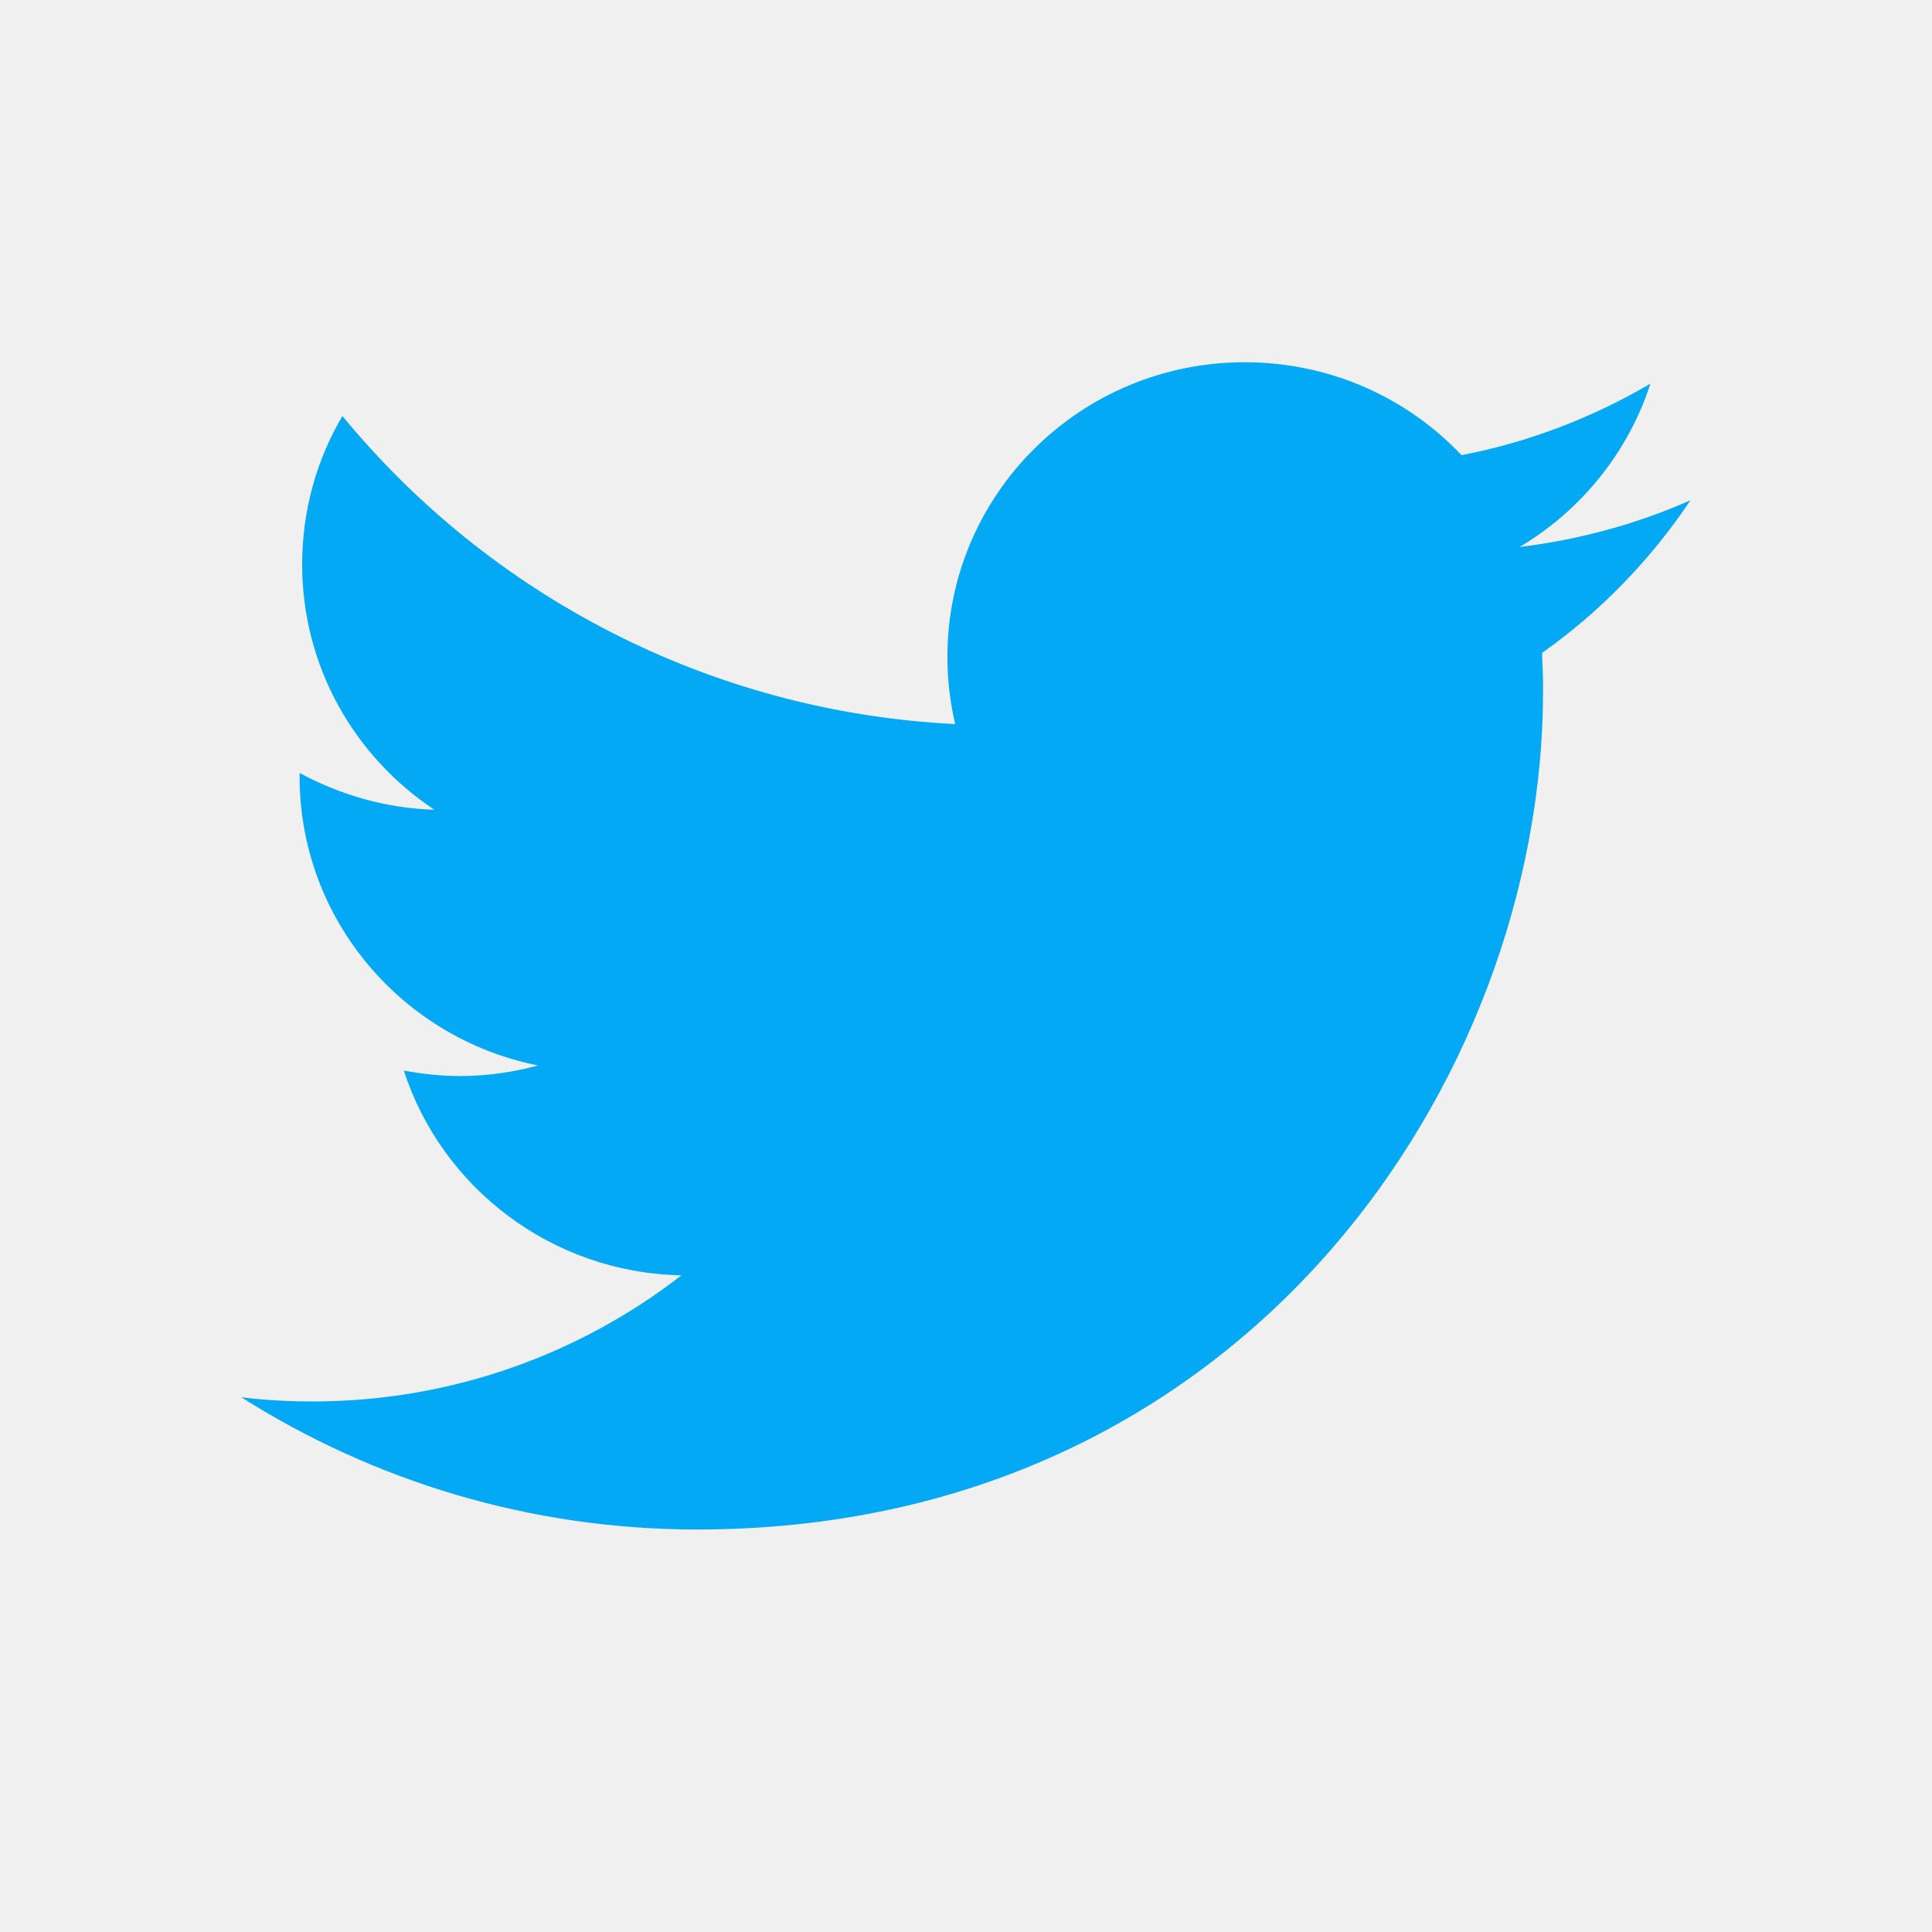
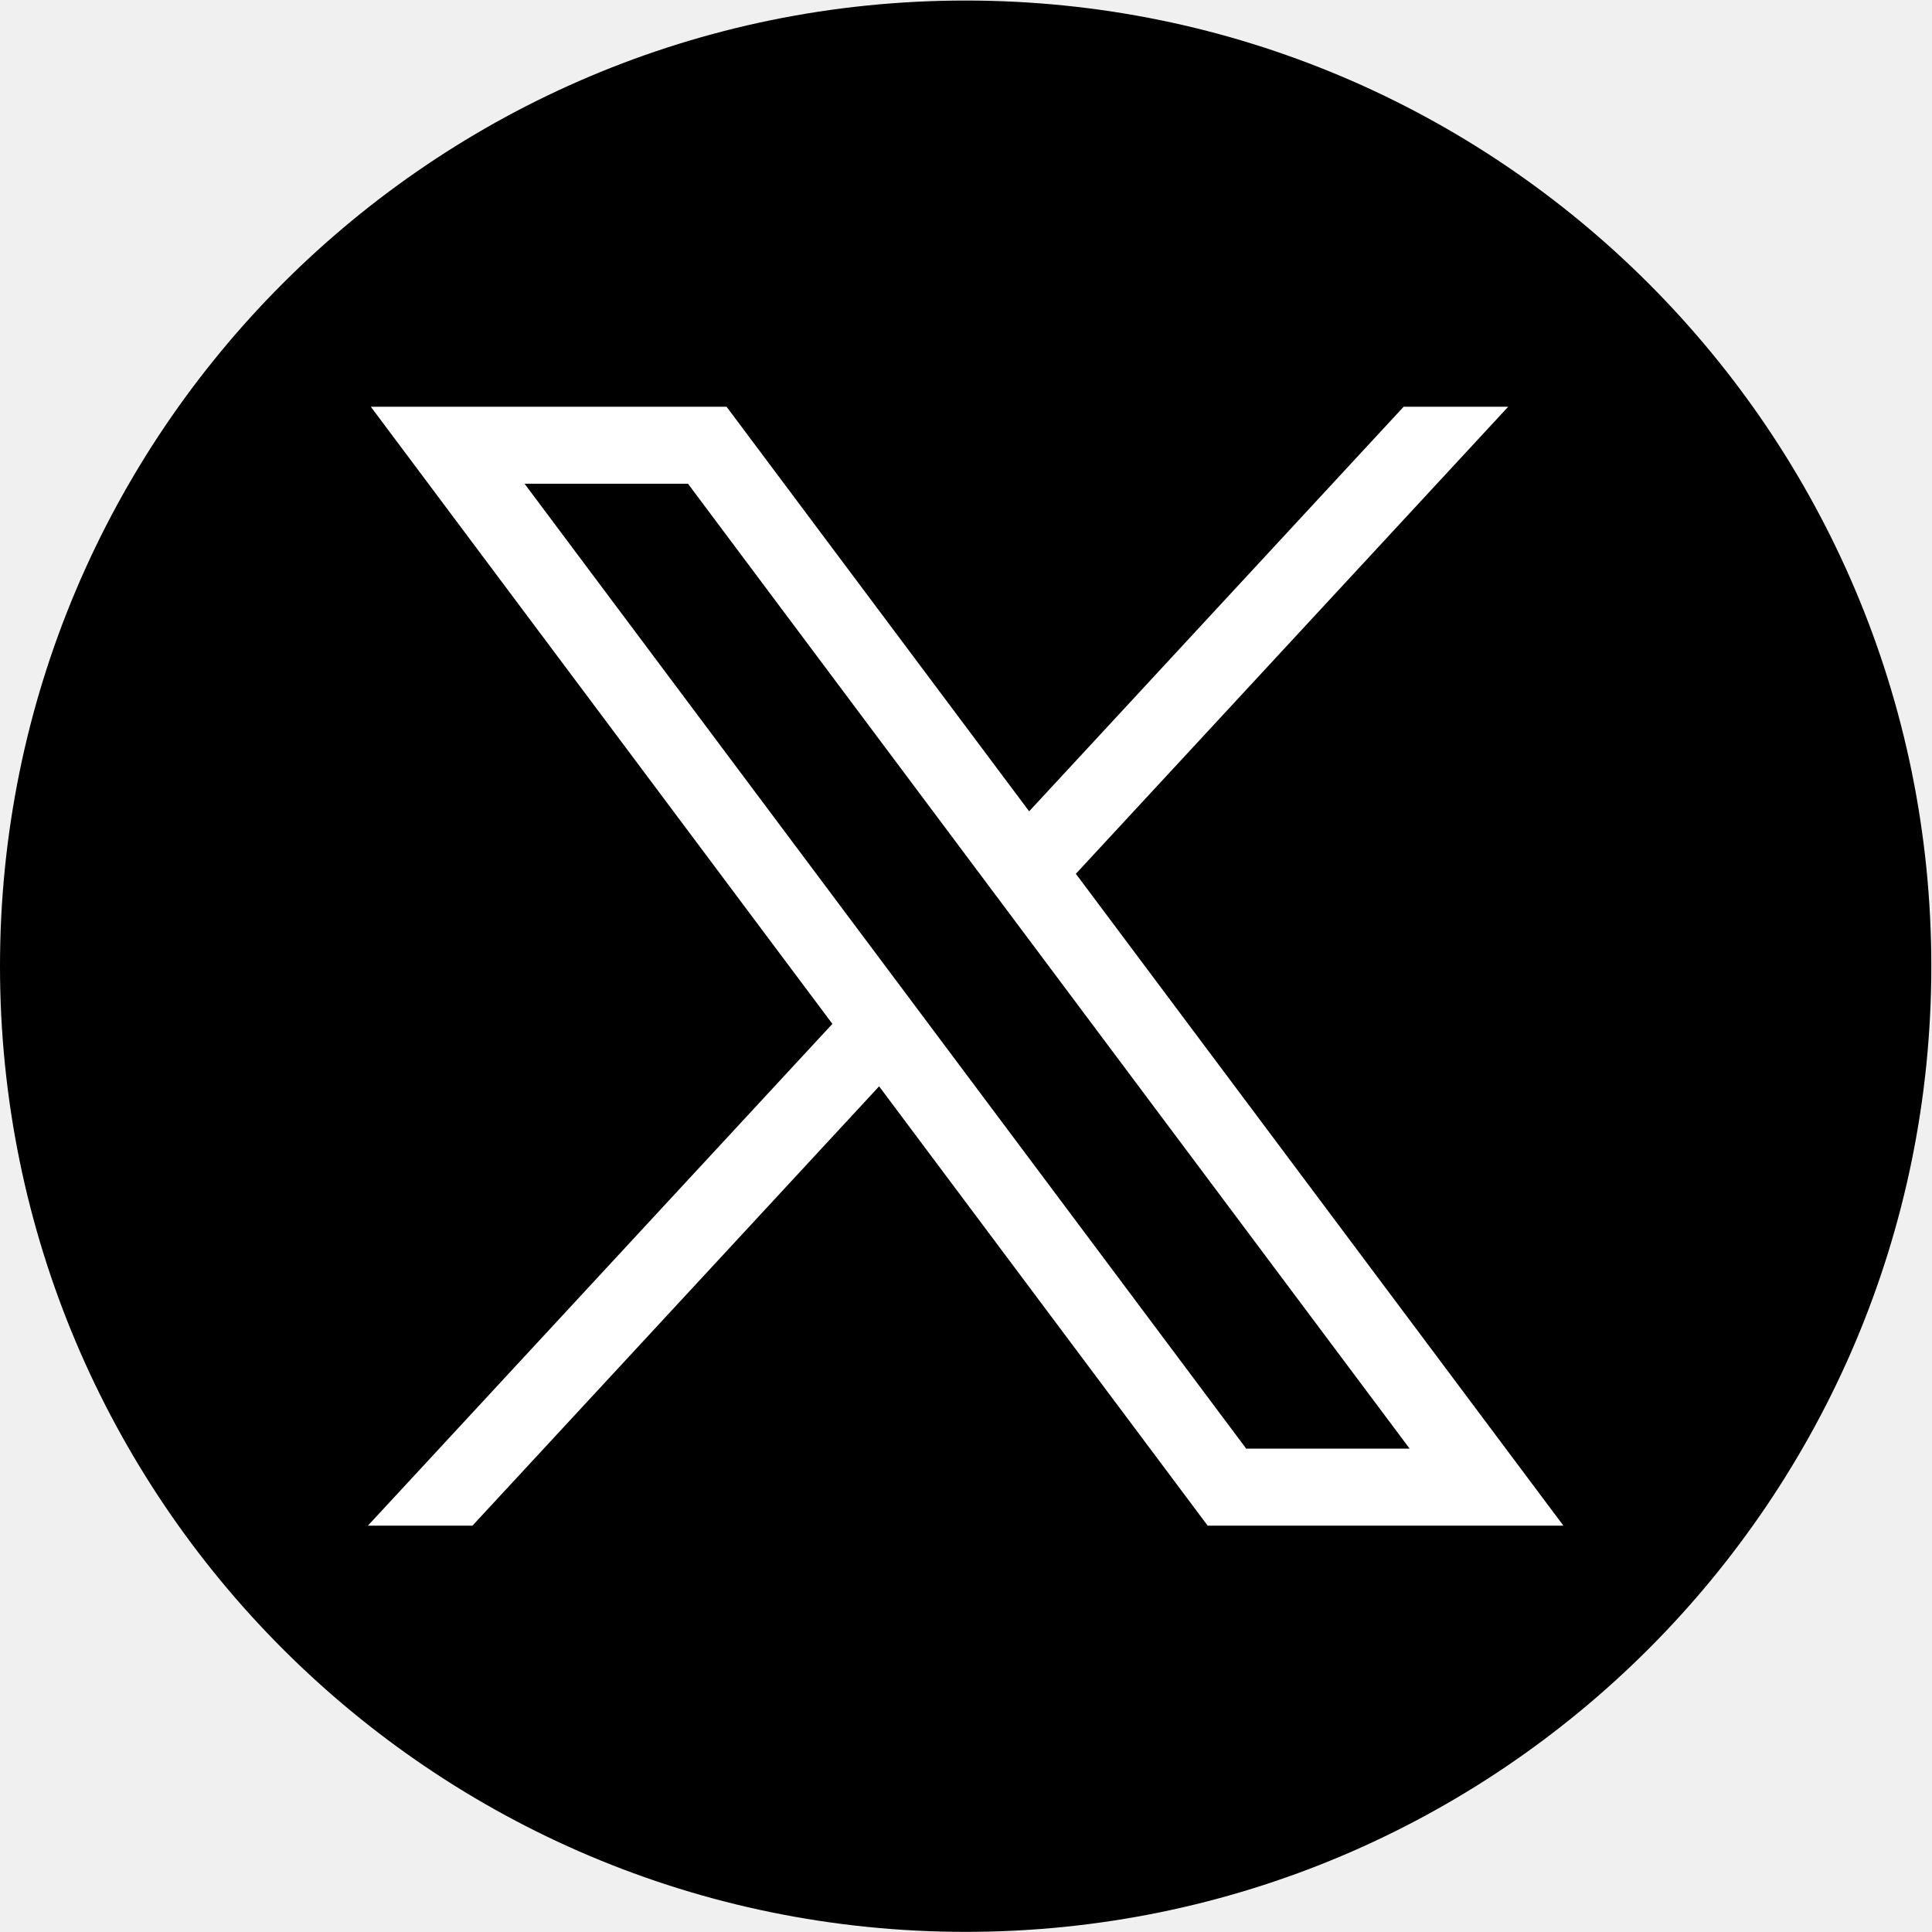
- <svg xmlns="http://www.w3.org/2000/svg" width="48" height="48" viewBox="0 0 48 48" fill="none">
-   <path d="M41.999 12.429C40.676 13.015 39.253 13.406 37.752 13.591C39.278 12.685 40.452 11.24 41.003 9.533C39.575 10.37 37.993 10.985 36.31 11.309C34.966 9.884 33.049 9 30.925 9C26.845 9 23.538 12.278 23.538 16.32C23.538 16.892 23.605 17.449 23.731 17.99C17.593 17.682 12.149 14.764 8.507 10.336C7.867 11.418 7.507 12.685 7.507 14.022C7.507 16.563 8.808 18.8 10.792 20.118C9.581 20.081 8.441 19.744 7.443 19.204C7.443 19.226 7.443 19.259 7.443 19.29C7.443 22.841 9.99 25.798 13.366 26.471C12.749 26.64 12.097 26.734 11.425 26.734C10.948 26.734 10.483 26.68 10.033 26.599C10.973 29.501 13.7 31.622 16.931 31.685C14.403 33.645 11.219 34.819 7.757 34.819C7.159 34.819 6.574 34.785 5.996 34.715C9.267 36.786 13.151 38 17.32 38C30.905 38 38.337 26.844 38.337 17.166C38.337 16.849 38.327 16.533 38.312 16.221C39.762 15.197 41.012 13.905 41.999 12.429Z" fill="#03A9F4" />
+ <svg xmlns="http://www.w3.org/2000/svg" width="963" height="963" viewBox="0 0 963 963" fill="none">
+   <path d="M481.33 962.93C747.161 962.93 962.66 747.431 962.66 481.6C962.66 215.769 747.161 0.27 481.33 0.27C215.499 0.27 0 215.769 0 481.6C0 747.431 215.499 962.93 481.33 962.93Z" fill="black" />
+   <path d="M184.83 202.731L414.9 510.351L183.38 760.461H235.49L438.19 541.481L601.96 760.461H779.28L536.26 435.541L751.76 202.731H699.65L512.98 404.401L362.15 202.731H184.83ZM261.46 241.111H342.92L702.64 722.081H621.18L261.46 241.111Z" fill="white" />
</svg>
